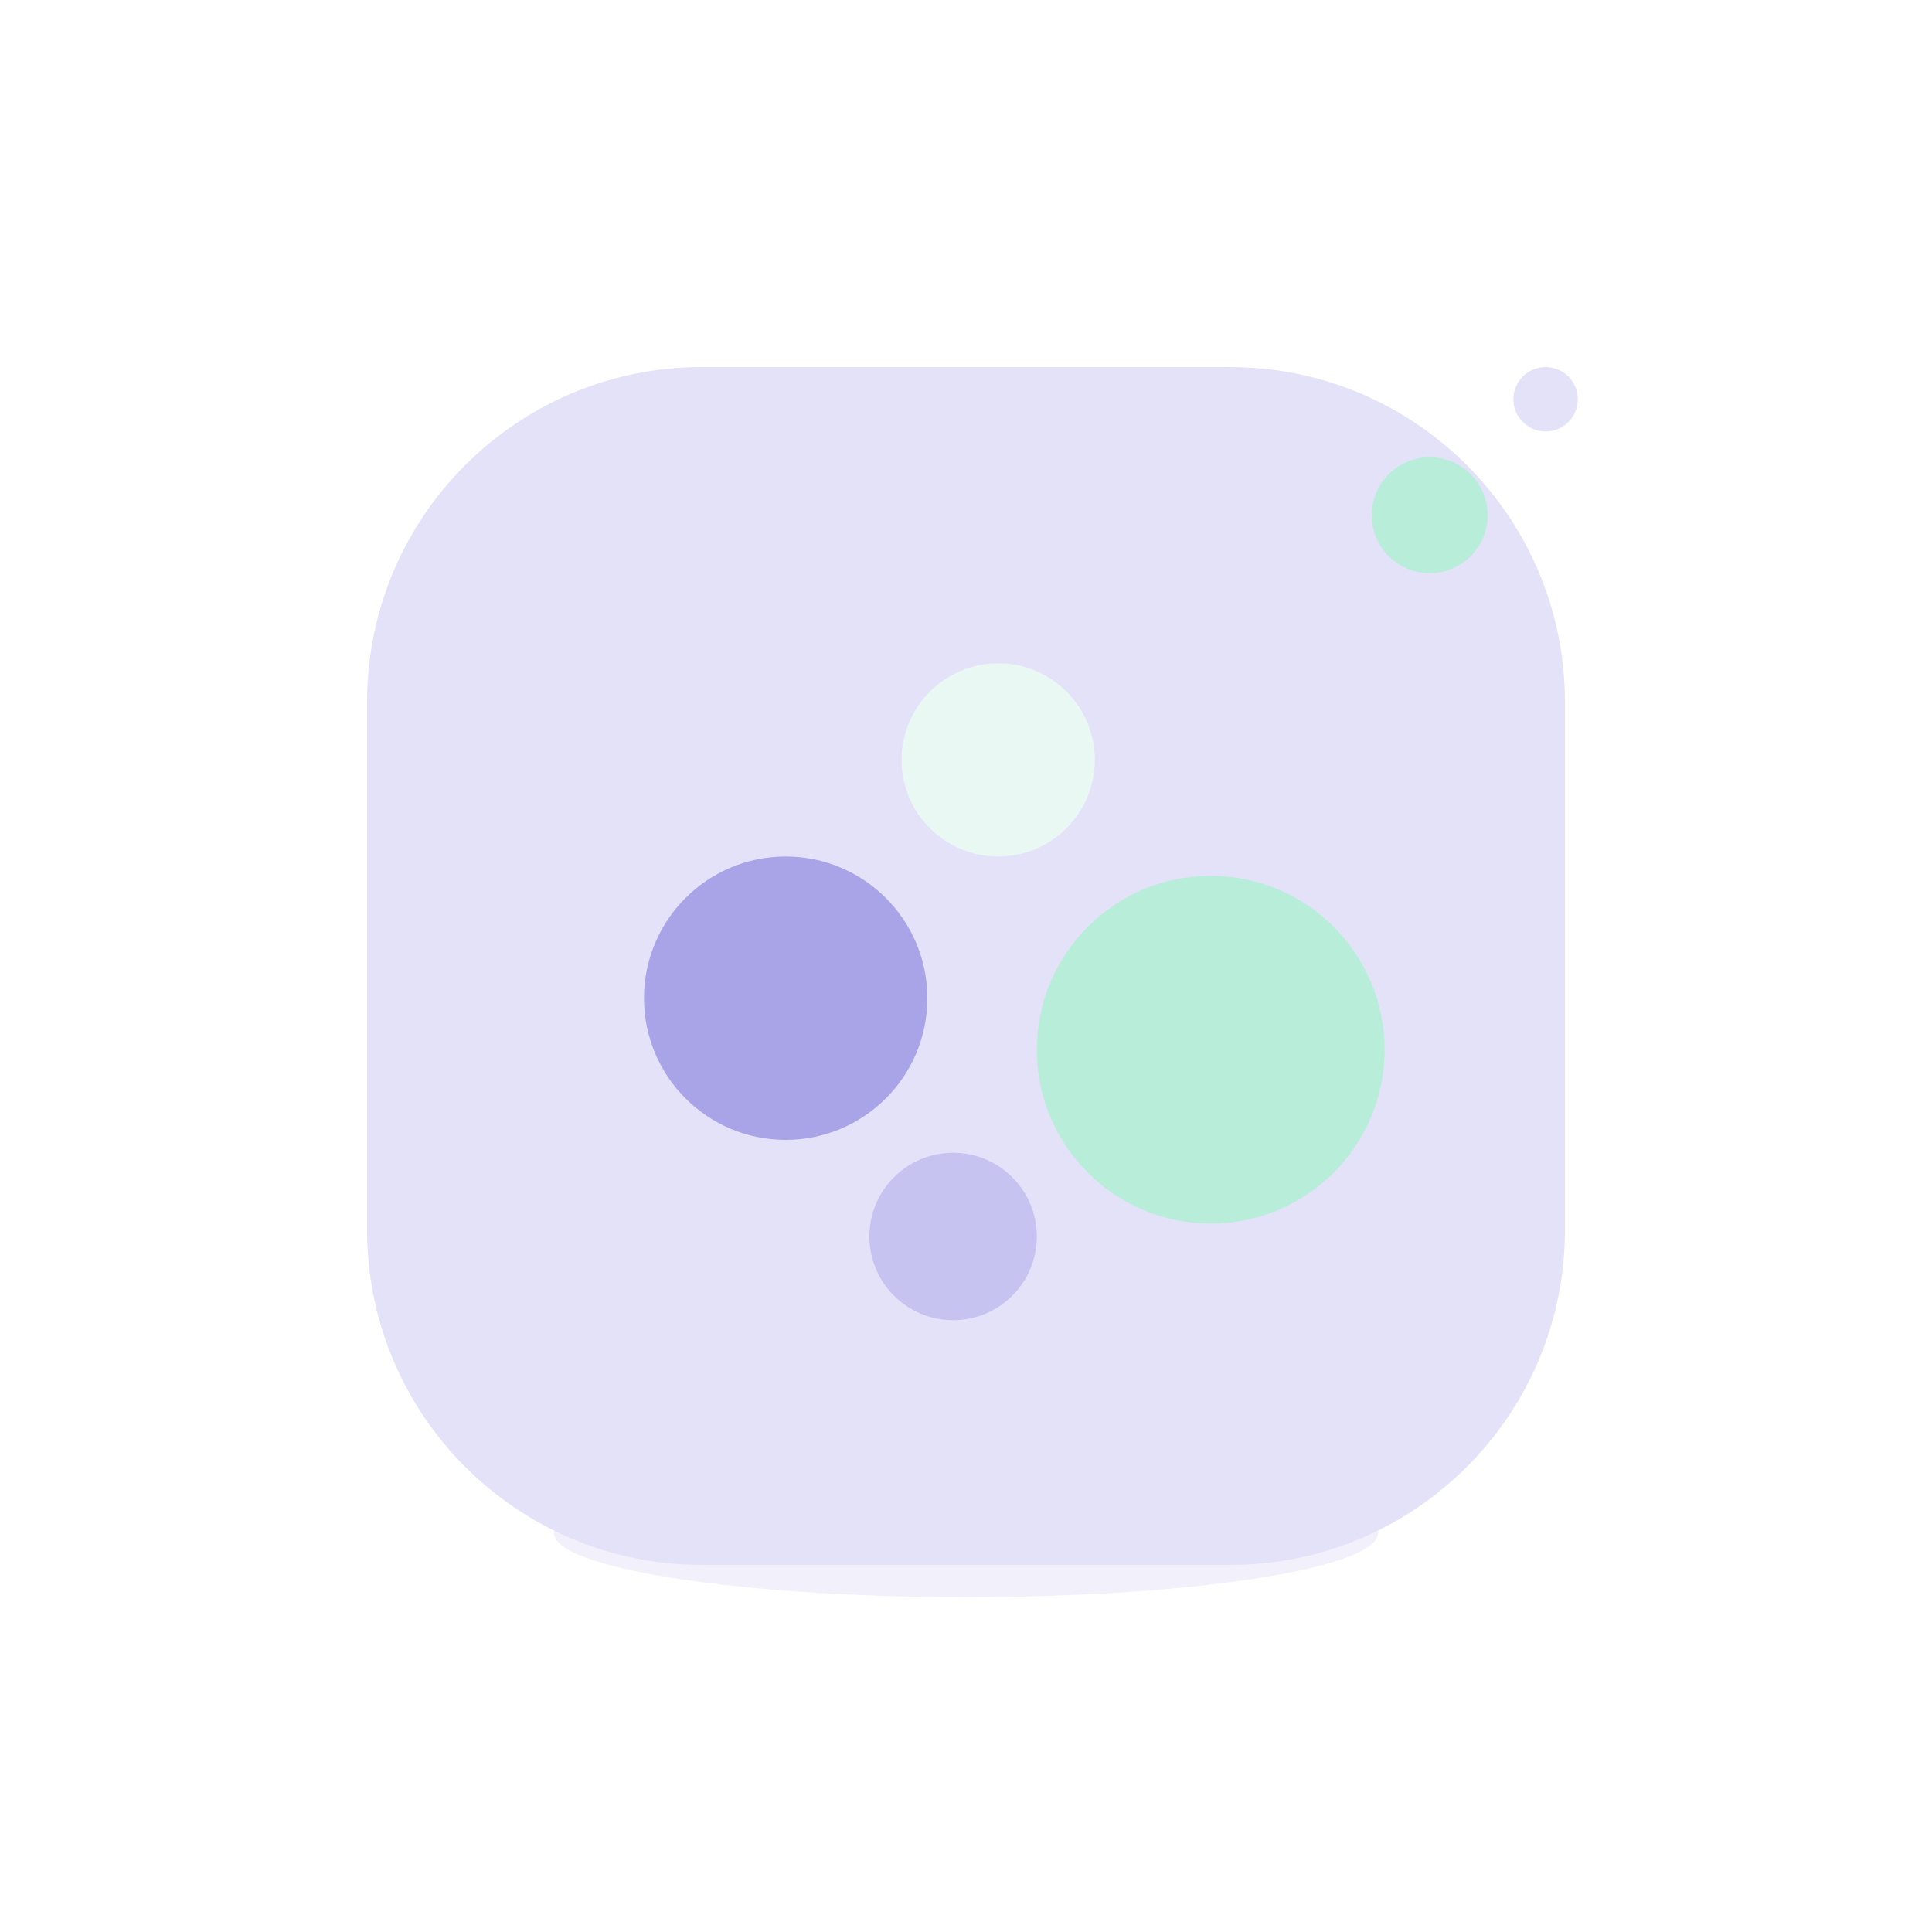
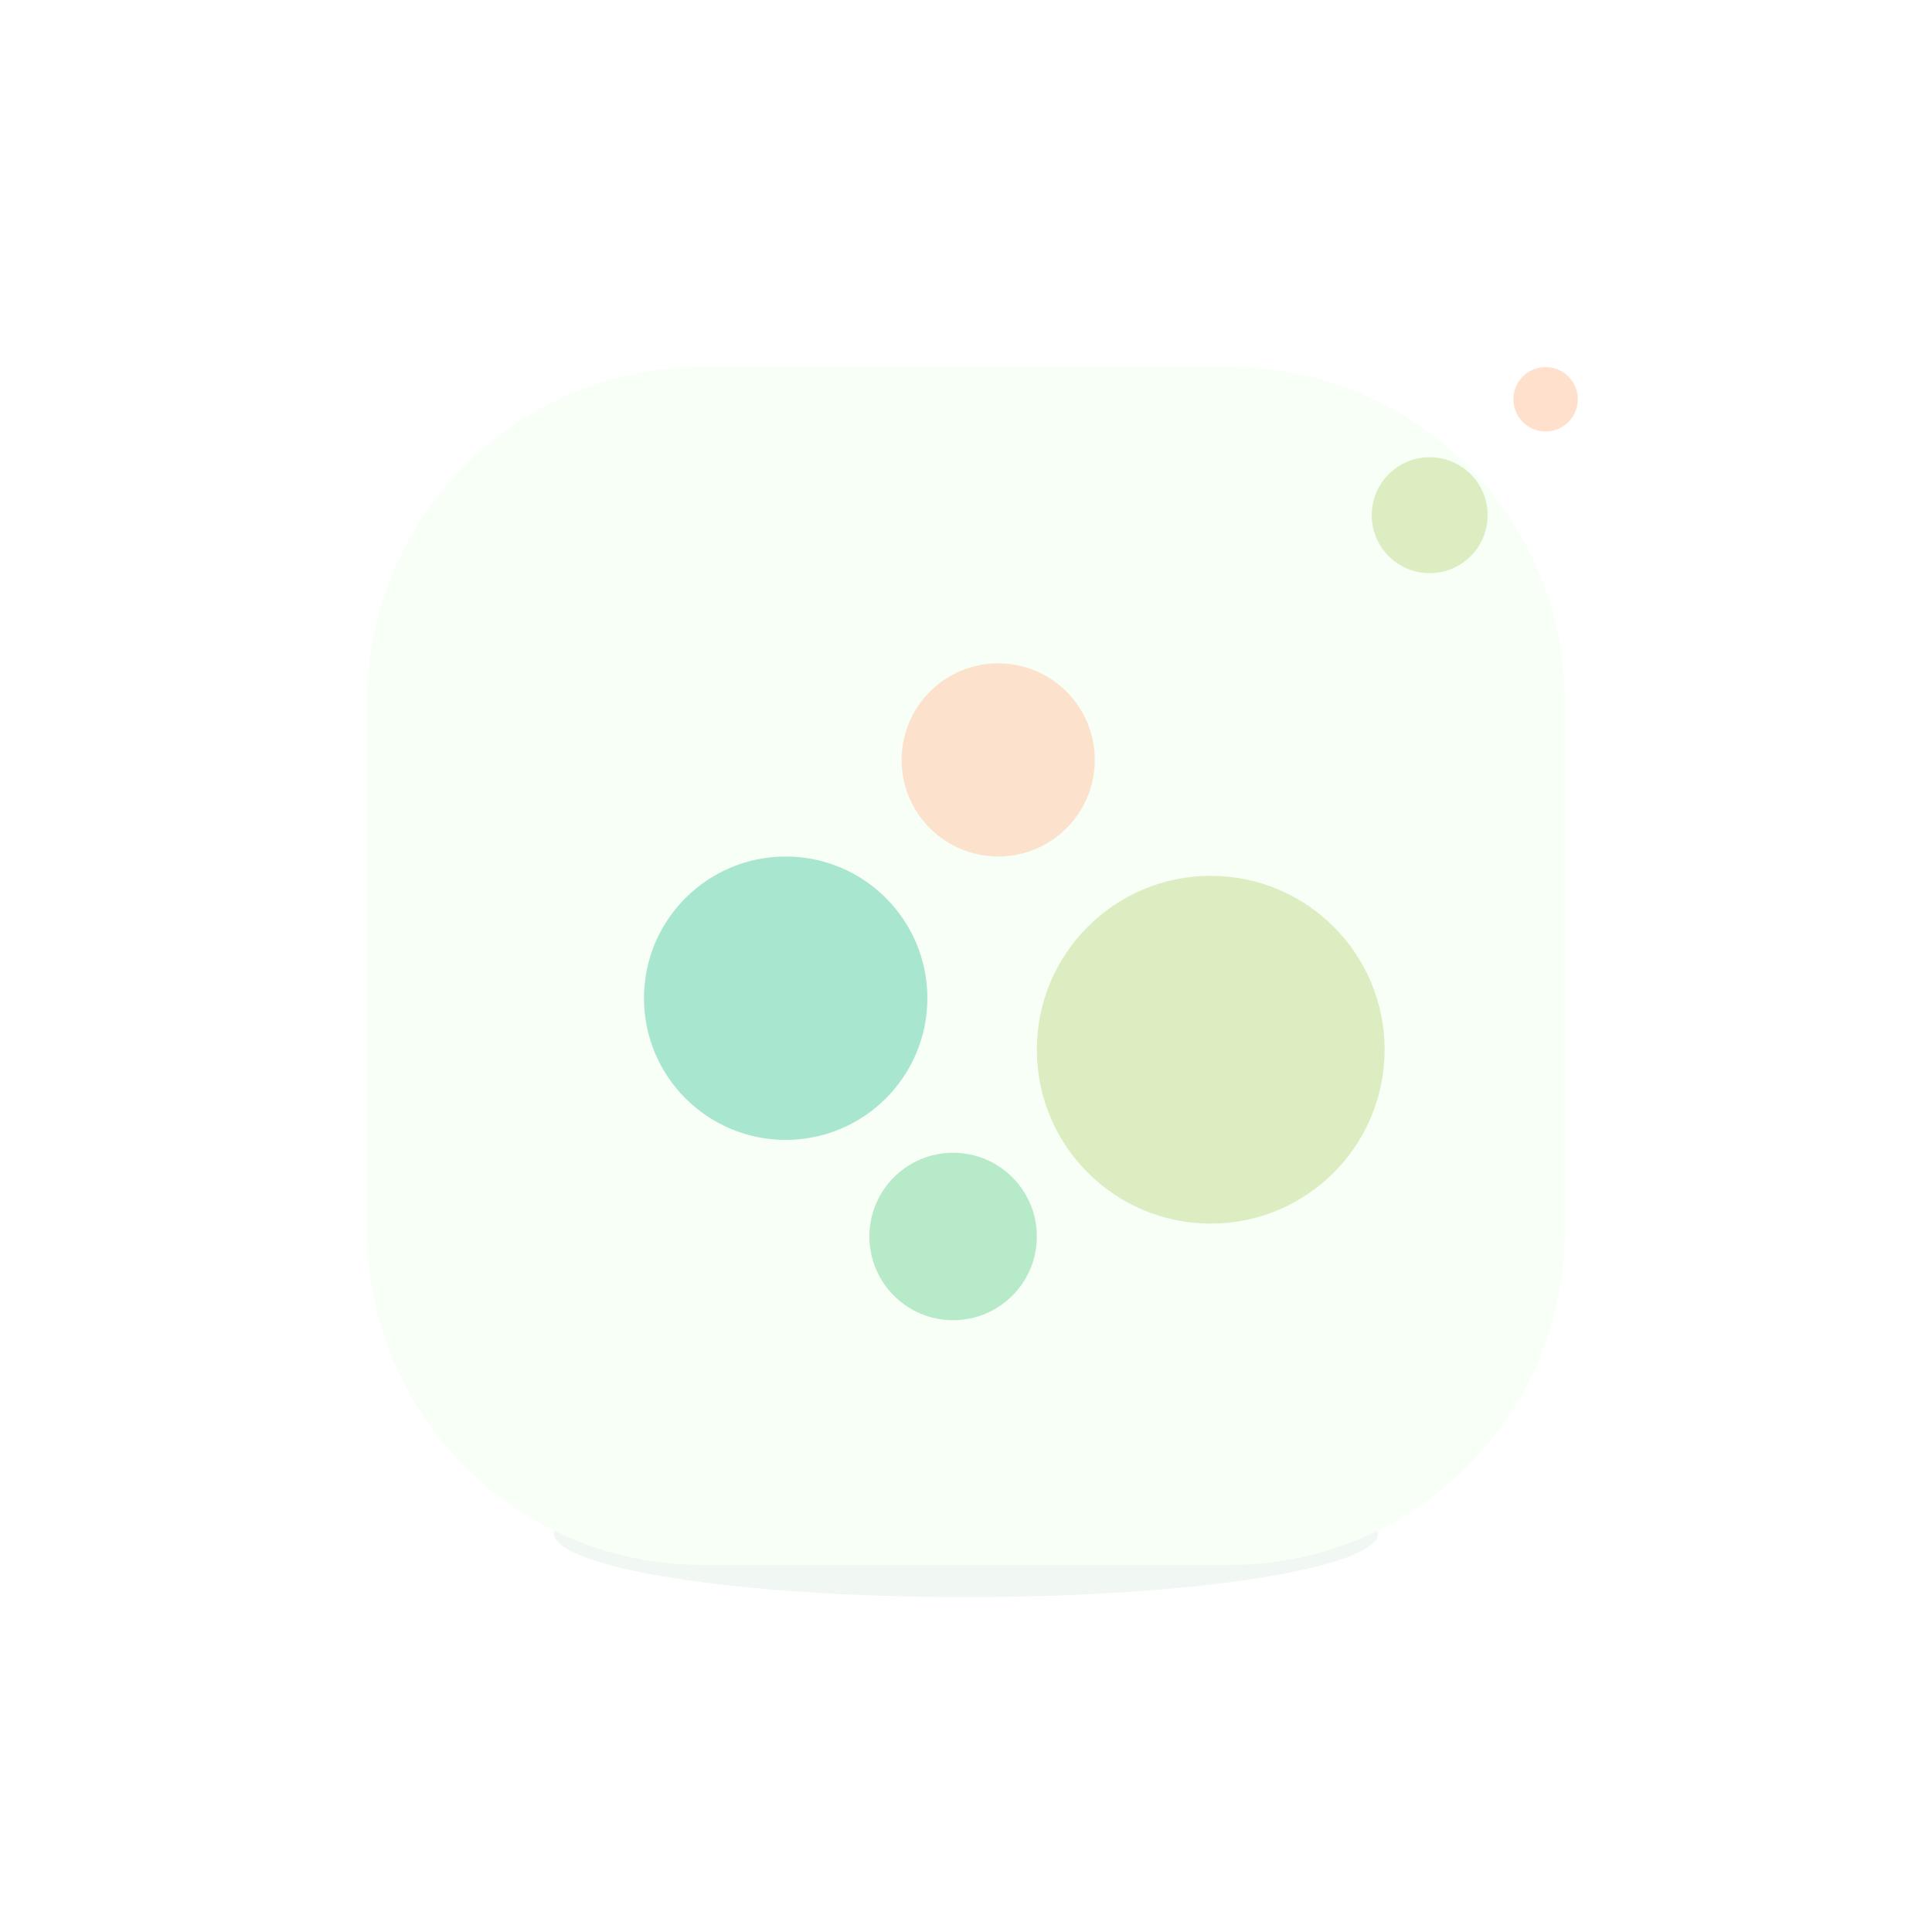
<svg xmlns="http://www.w3.org/2000/svg" width="100%" viewBox="0 0 300 300">
-   <ellipse cx="150" cy="238" rx="64" ry="10" fill="#C9C4F0" opacity="0.25" />
-   <rect x="57" y="57" width="186" height="186" rx="52" fill="#E4E2F8" />
-   <circle cx="122" cy="155" r="22" fill="#A9A3E8" />
-   <circle cx="155" cy="118" r="15" fill="#EAF8F3" />
-   <circle cx="188" cy="163" r="27" fill="#B8EDD9" />
-   <circle cx="148" cy="192" r="13" fill="#A9A3E8" opacity="0.50" />
-   <circle cx="222" cy="80" r="9" fill="#B8EDD9" />
-   <circle cx="240" cy="62" r="5" fill="#E4E2F8" />
+   <ellipse cx="150" cy="238" rx="64" ry="10" fill="#CFE3D6" opacity="0.30" />
+   <rect x="57" y="57" width="186" height="186" rx="52" fill="#F7FFF7" />
+   <circle cx="122" cy="155" r="22" fill="#A8E6CF" />
+   <circle cx="155" cy="118" r="15" fill="#FFD3B6" opacity="0.65" />
+   <circle cx="188" cy="163" r="27" fill="#DCEDC1" />
+   <circle cx="148" cy="192" r="13" fill="#81D8A3" opacity="0.55" />
+   <circle cx="222" cy="80" r="9" fill="#DCEDC1" />
+   <circle cx="240" cy="62" r="5" fill="#FFD3B6" opacity="0.70" />
</svg>
